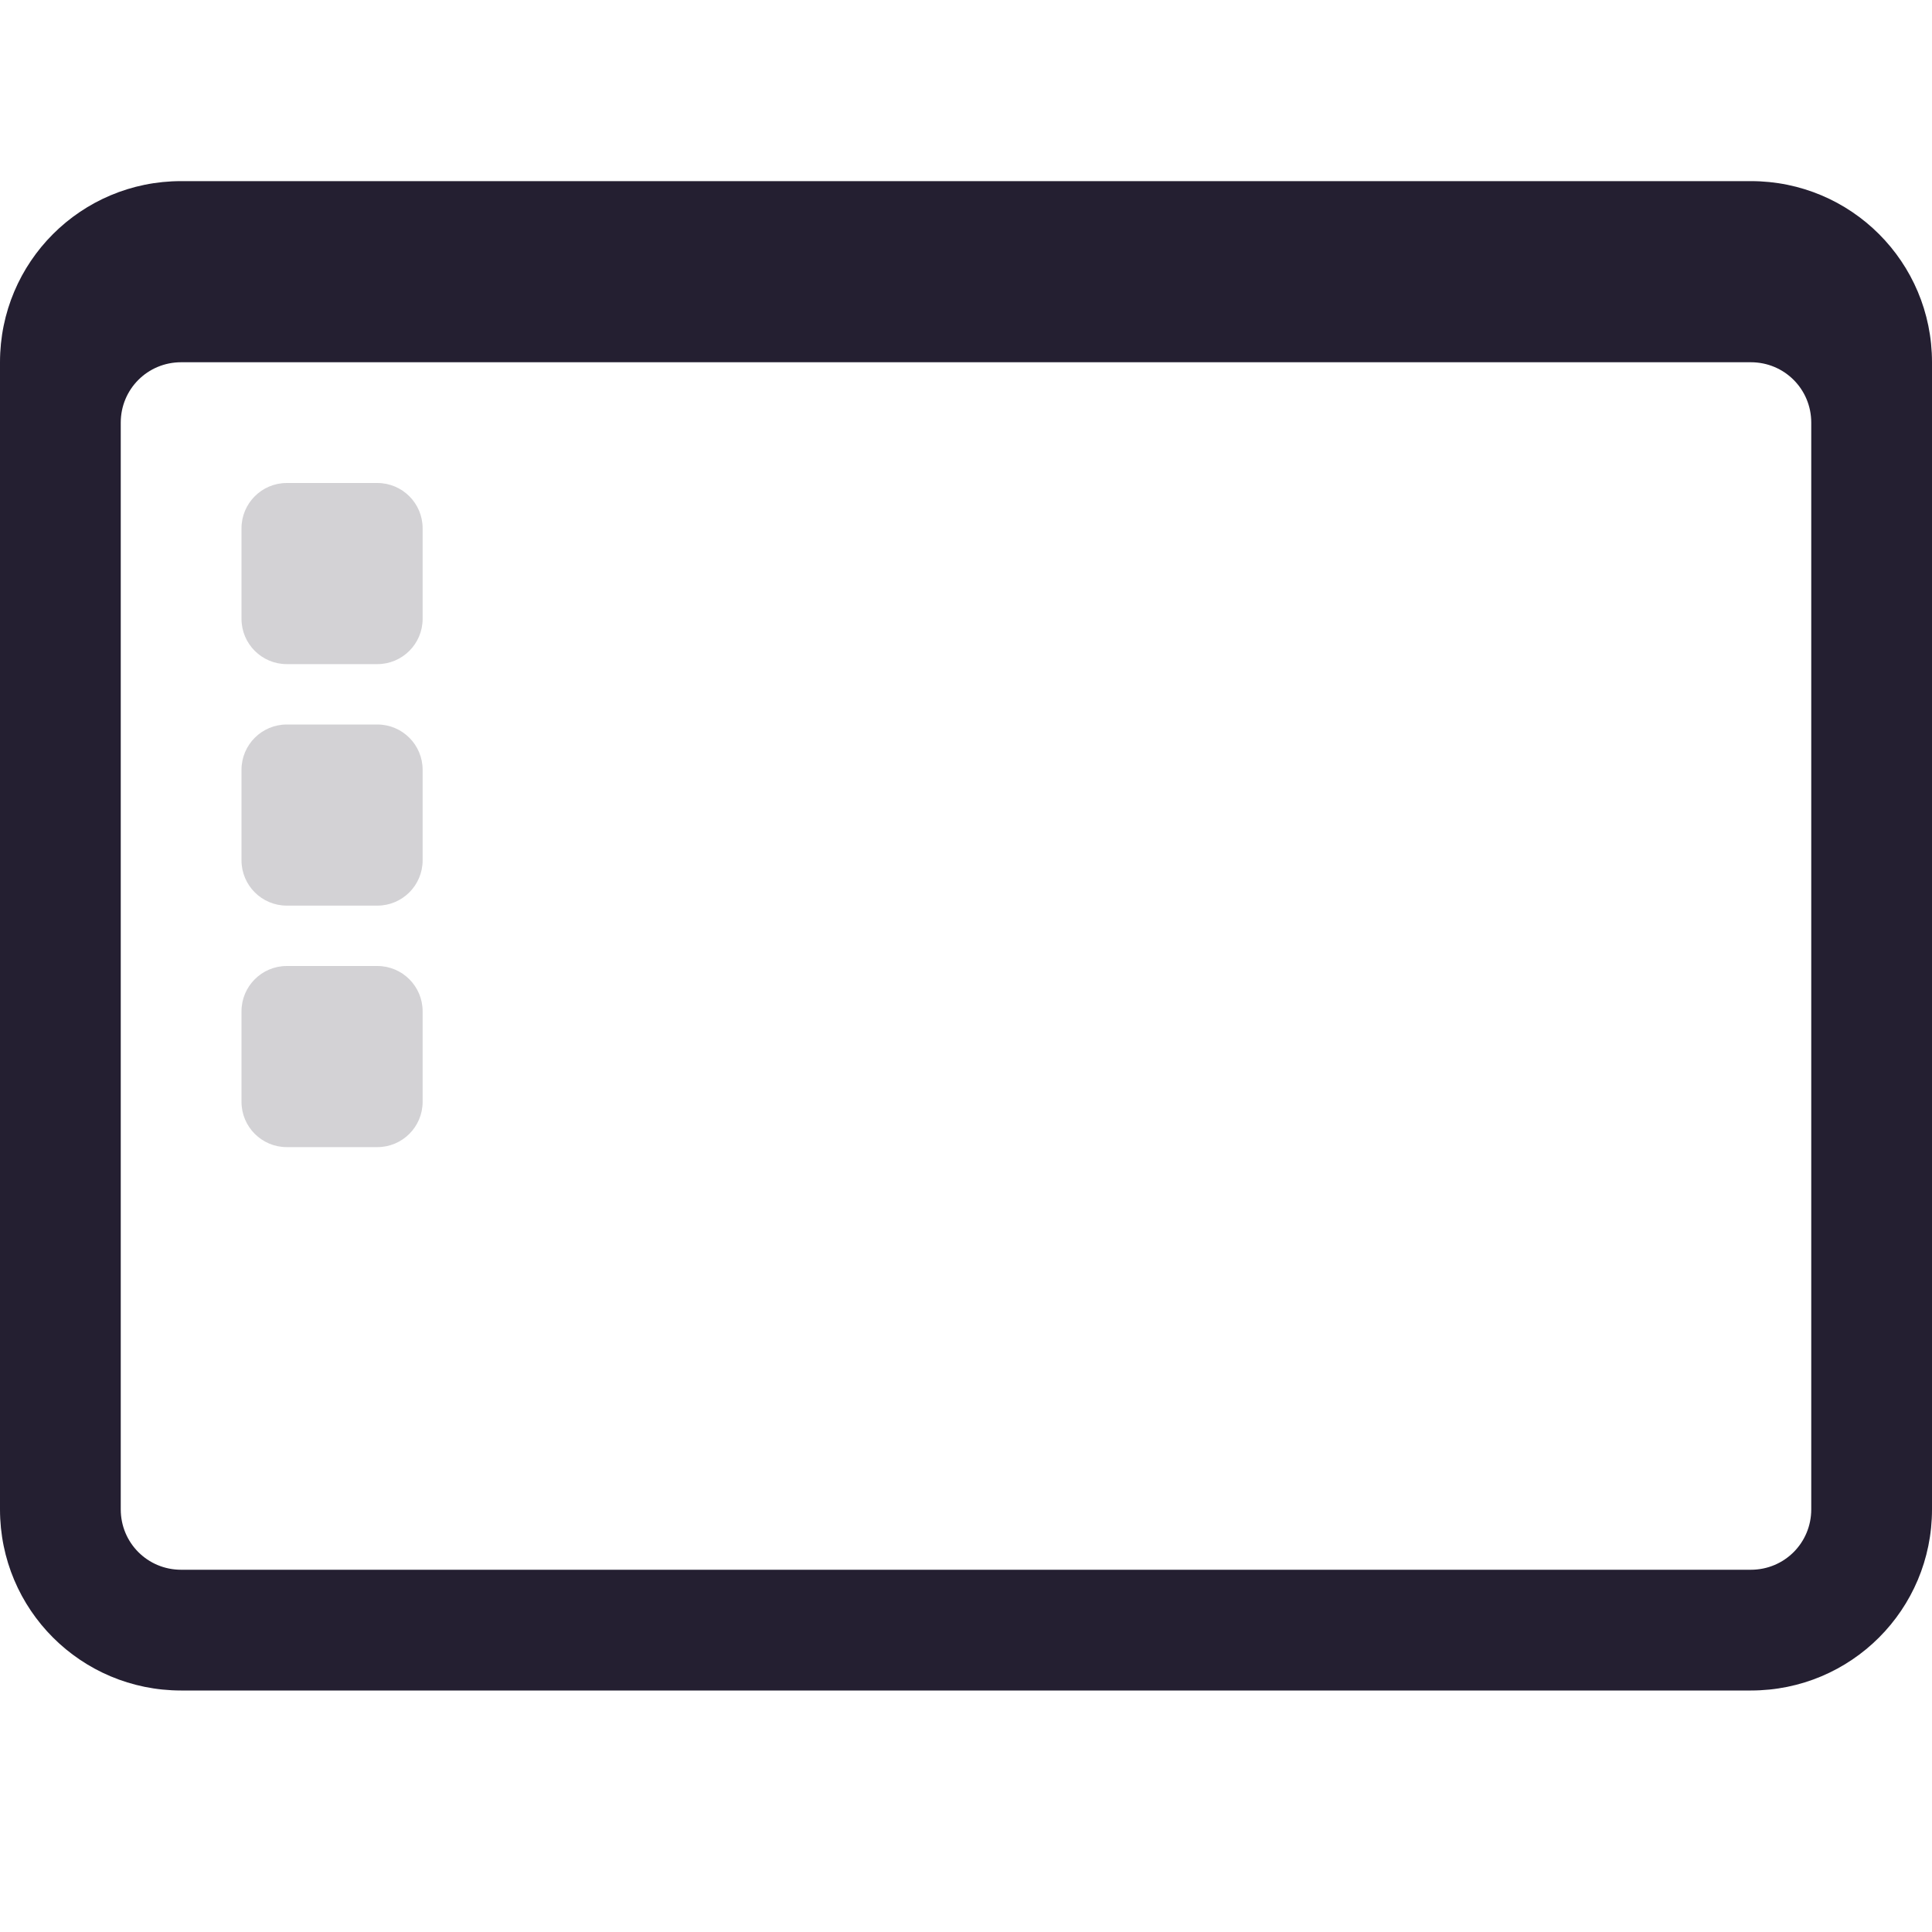
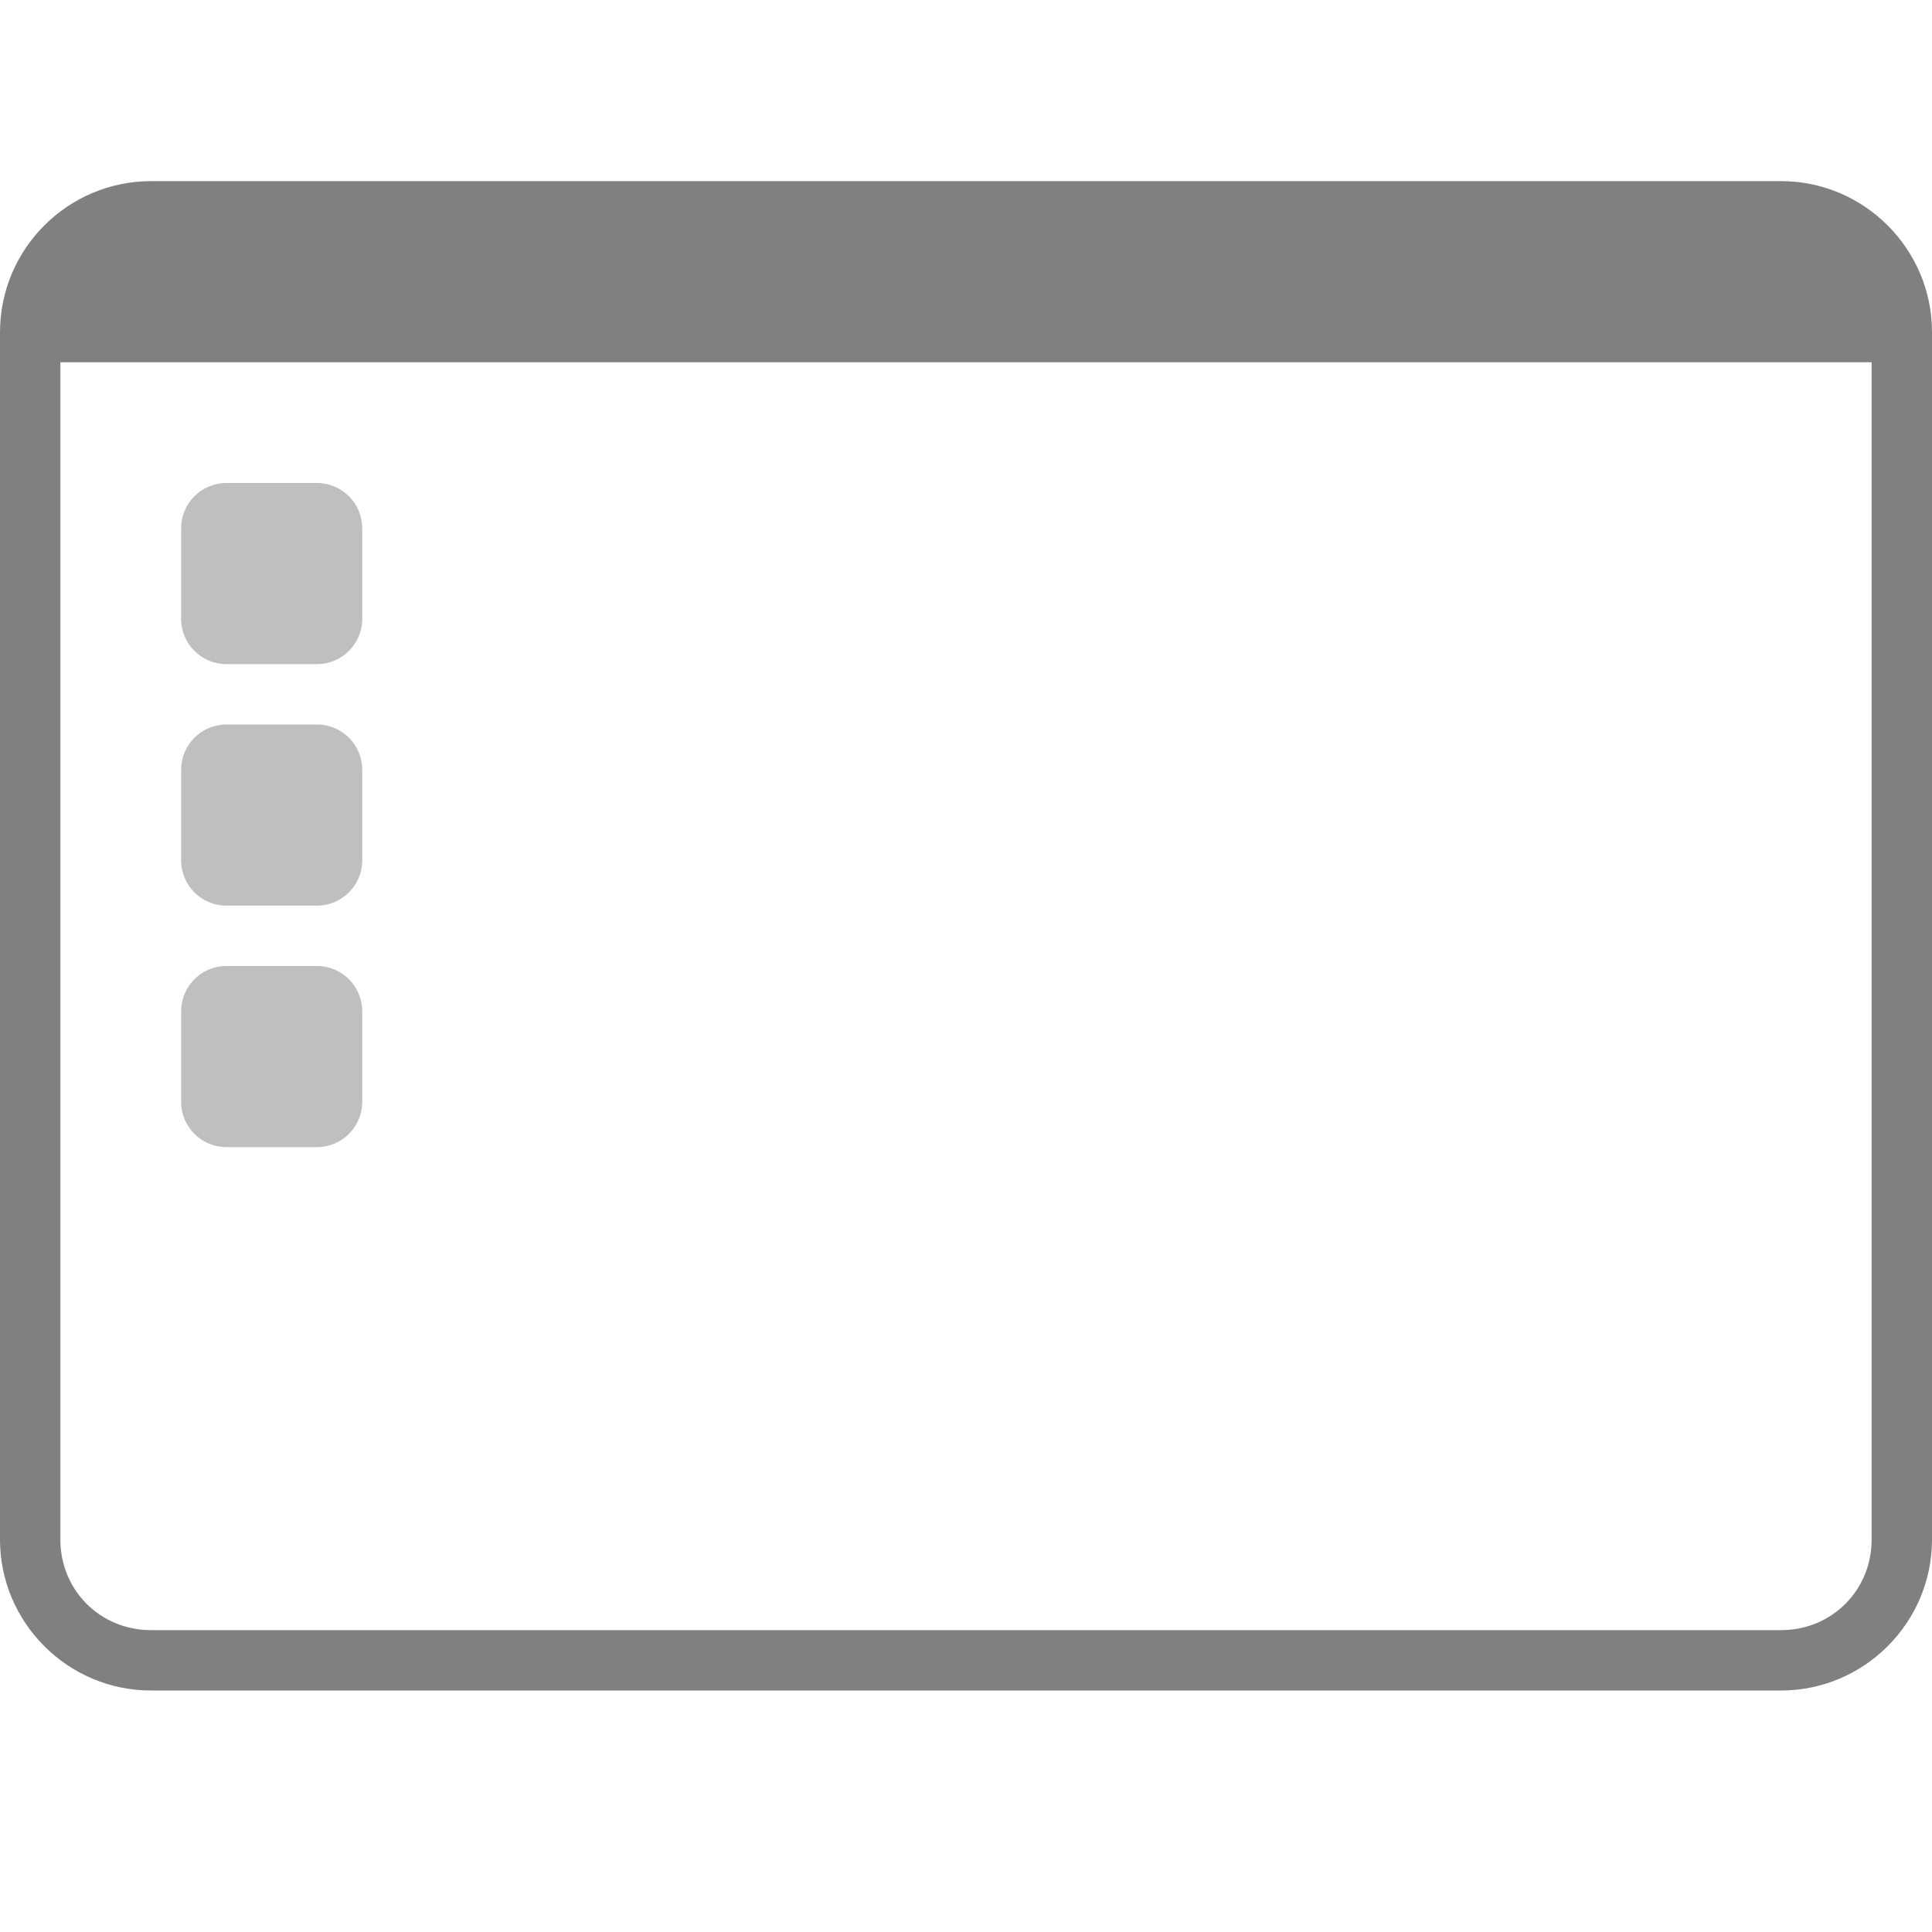
- <svg xmlns="http://www.w3.org/2000/svg" height="32px" viewBox="0 0 32 32" width="32px">
-   <path d="m 3 3 c -1.66 0 -3 1.34 -3 3 v 19 c 0 1.66 1.34 3 3 3 h 26 c 1.66 0 3 -1.34 3 -3 v -19 c 0 -1.66 -1.34 -3 -3 -3 z m 0 3 h 26 c 0.555 0 1 0.445 1 1 v 18 c 0 0.555 -0.445 1 -1 1 h -26 c -0.555 0 -1 -0.445 -1 -1 v -18 c 0 -0.555 0.445 -1 1 -1 z m 0 0" fill="#241f31" />
-   <g fill="#231e2d" fill-opacity="0.2">
-     <path d="m 4.75 8 h 1.5 c 0.414 0 0.75 0.336 0.75 0.75 v 1.5 c 0 0.414 -0.336 0.75 -0.75 0.75 h -1.5 c -0.414 0 -0.75 -0.336 -0.75 -0.75 v -1.5 c 0 -0.414 0.336 -0.75 0.75 -0.75 z m 0 0" />
-     <path d="m 4.75 12 h 1.5 c 0.414 0 0.75 0.336 0.75 0.75 v 1.5 c 0 0.414 -0.336 0.75 -0.75 0.75 h -1.5 c -0.414 0 -0.75 -0.336 -0.75 -0.75 v -1.5 c 0 -0.414 0.336 -0.75 0.75 -0.75 z m 0 0" />
-     <path d="m 4.75 16 h 1.5 c 0.414 0 0.75 0.336 0.75 0.75 v 1.5 c 0 0.414 -0.336 0.75 -0.75 0.75 h -1.5 c -0.414 0 -0.75 -0.336 -0.75 -0.75 v -1.5 c 0 -0.414 0.336 -0.75 0.75 -0.75 z m 0 0" />
+ <svg xmlns="http://www.w3.org/2000/svg" width="32" height="32">
+   <g style="fill:gray;fill-opacity:1;opacity:.5">
+     <path fill-opacity=".2" d="M4.75 8h1.5a.75.75 0 0 1 .75.75v1.5a.75.75 0 0 1-.75.75h-1.5a.75.75 0 0 1-.75-.75v-1.5A.75.75 0 0 1 4.75 8zm0 4h1.5a.75.75 0 0 1 .75.75v1.5a.75.75 0 0 1-.75.75h-1.5a.75.75 0 0 1-.75-.75v-1.5a.75.75 0 0 1 .75-.75zm0 4h1.5a.75.75 0 0 1 .75.75v1.5a.75.75 0 0 1-.75.75h-1.5a.75.75 0 0 1-.75-.75v-1.5a.75.75 0 0 1 .75-.75zm0 0" style="fill:gray;fill-opacity:1" transform="translate(-1)" />
  </g>
+   <path d="M2.5 3A2.506 2.506 0 0 0 0 5.5v20C0 26.876 1.124 28 2.5 28h27c1.376 0 2.5-1.124 2.5-2.5v-20C32 4.124 30.876 3 29.5 3h-27zM1 6h30v19.5c0 .84-.66 1.5-1.5 1.5h-27c-.84 0-1.5-.66-1.5-1.5V6z" style="fill:gray" />
</svg>
